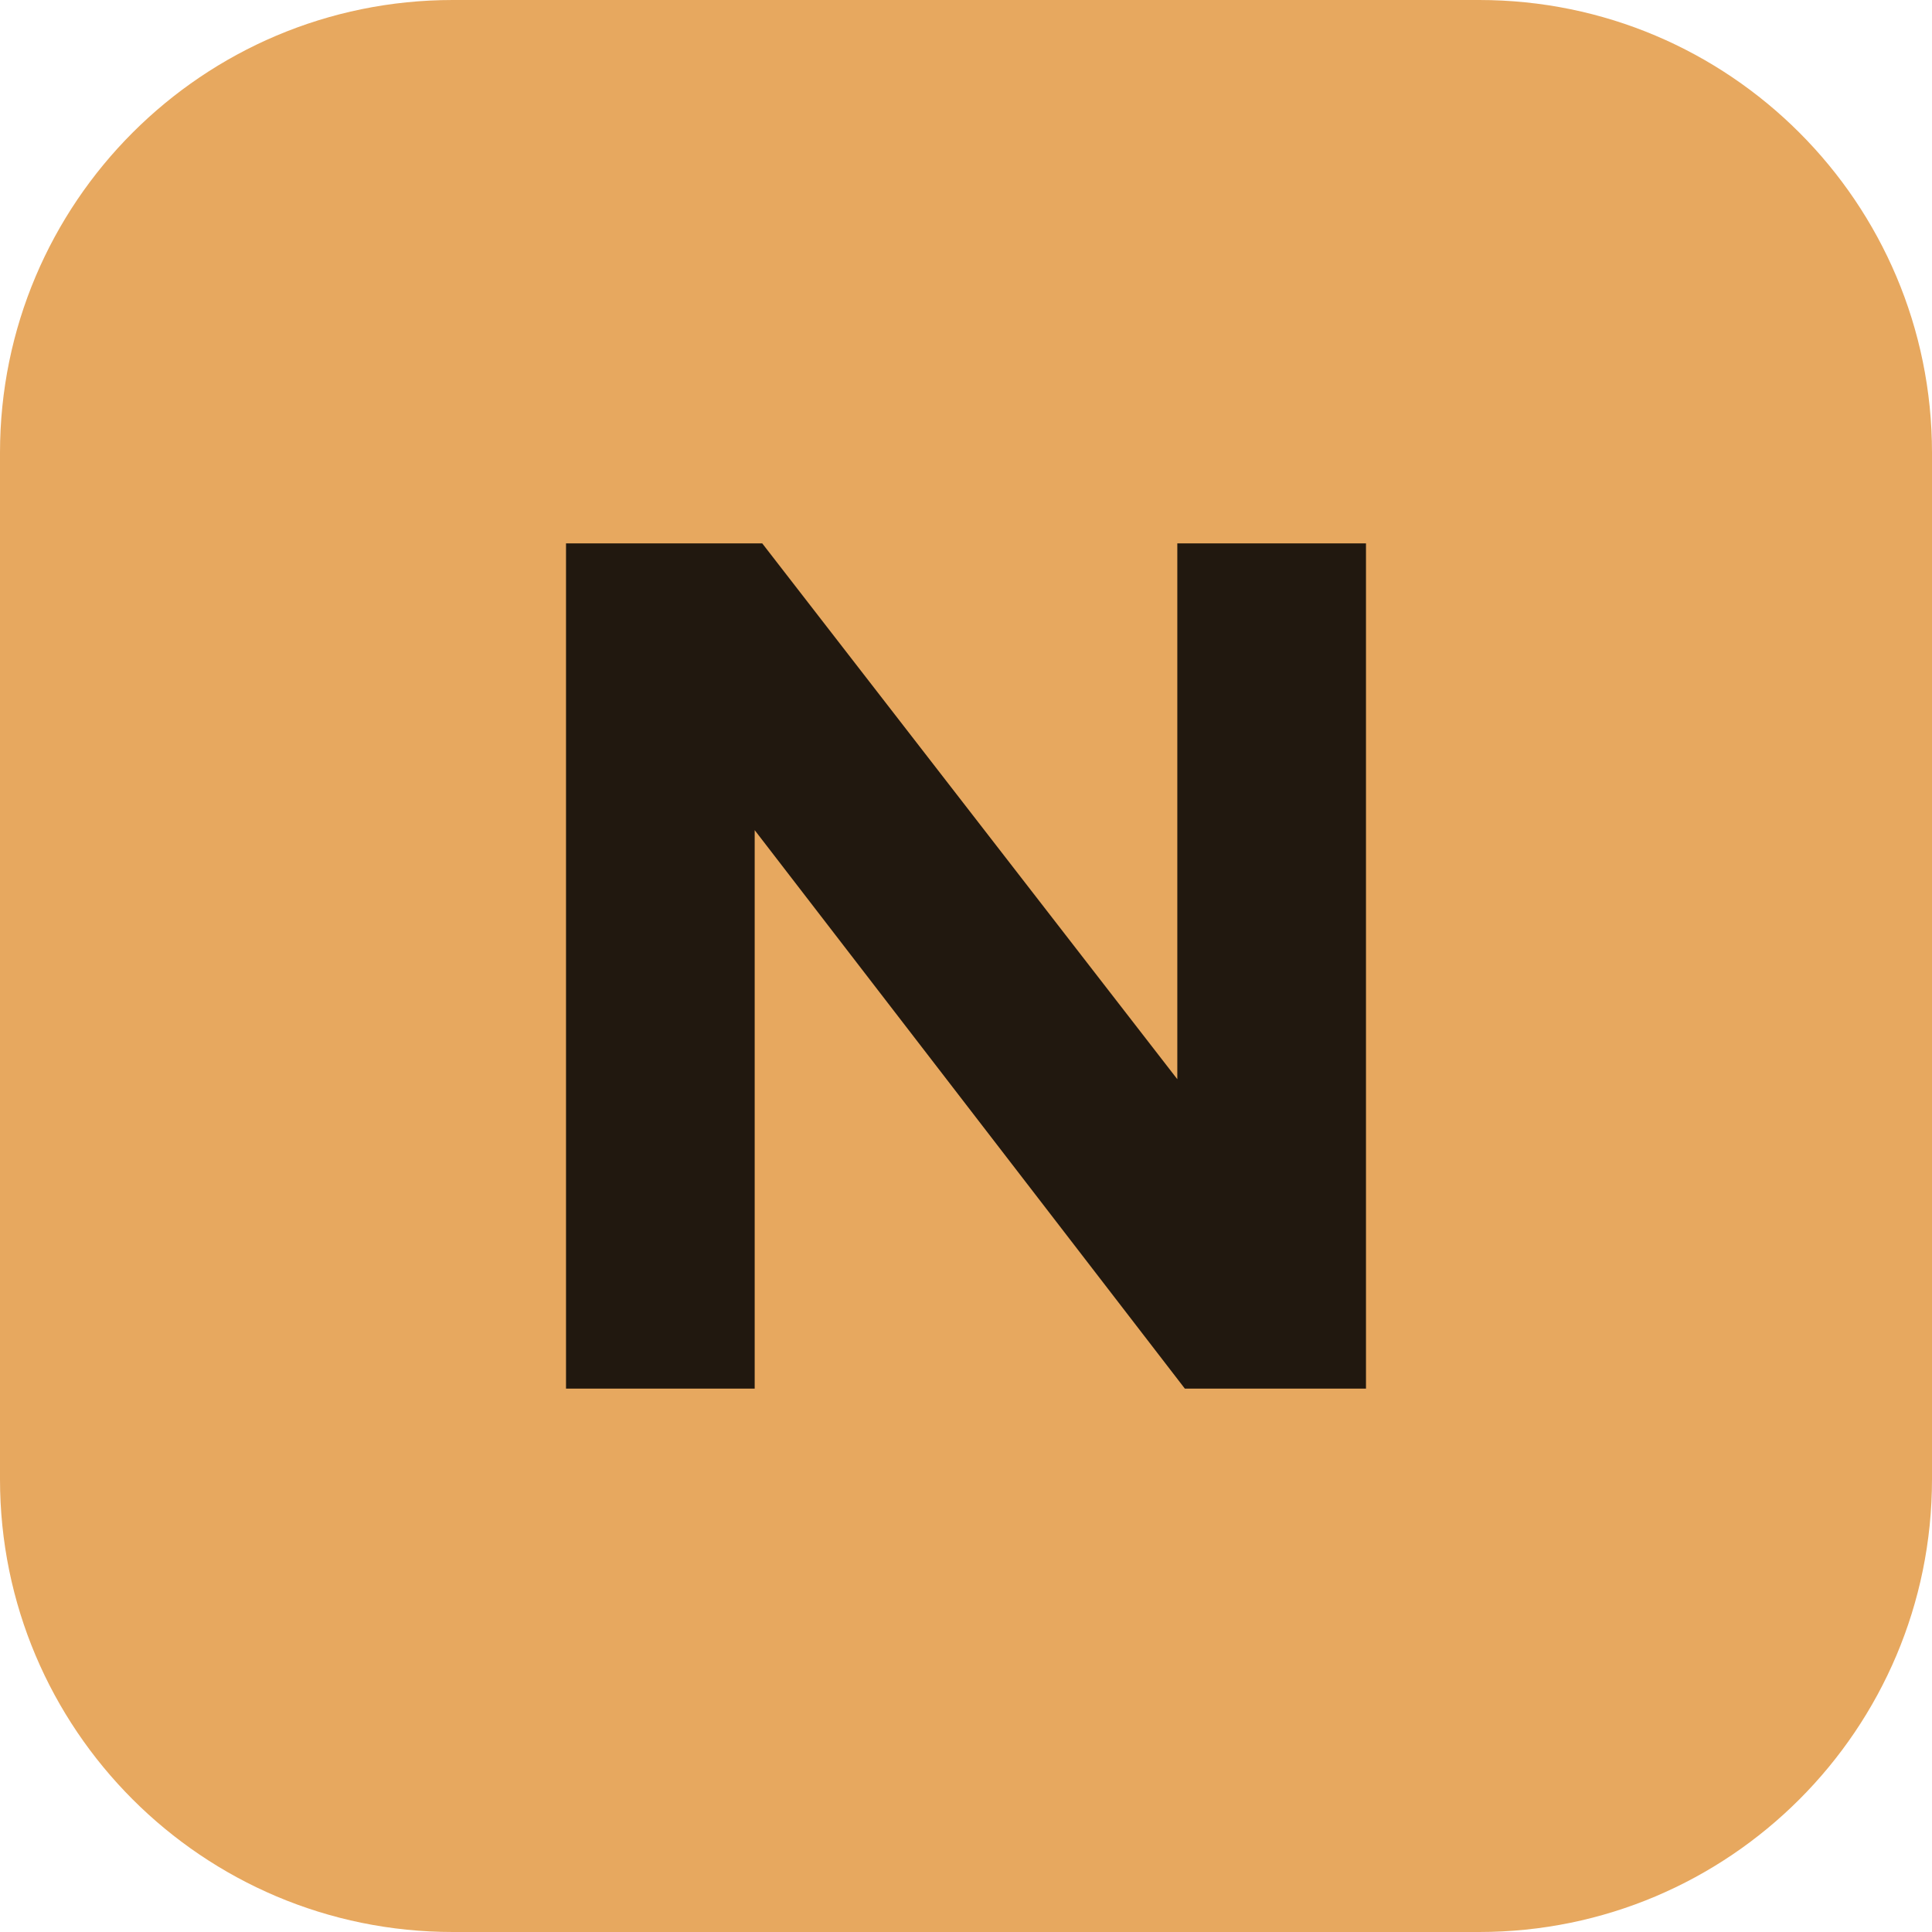
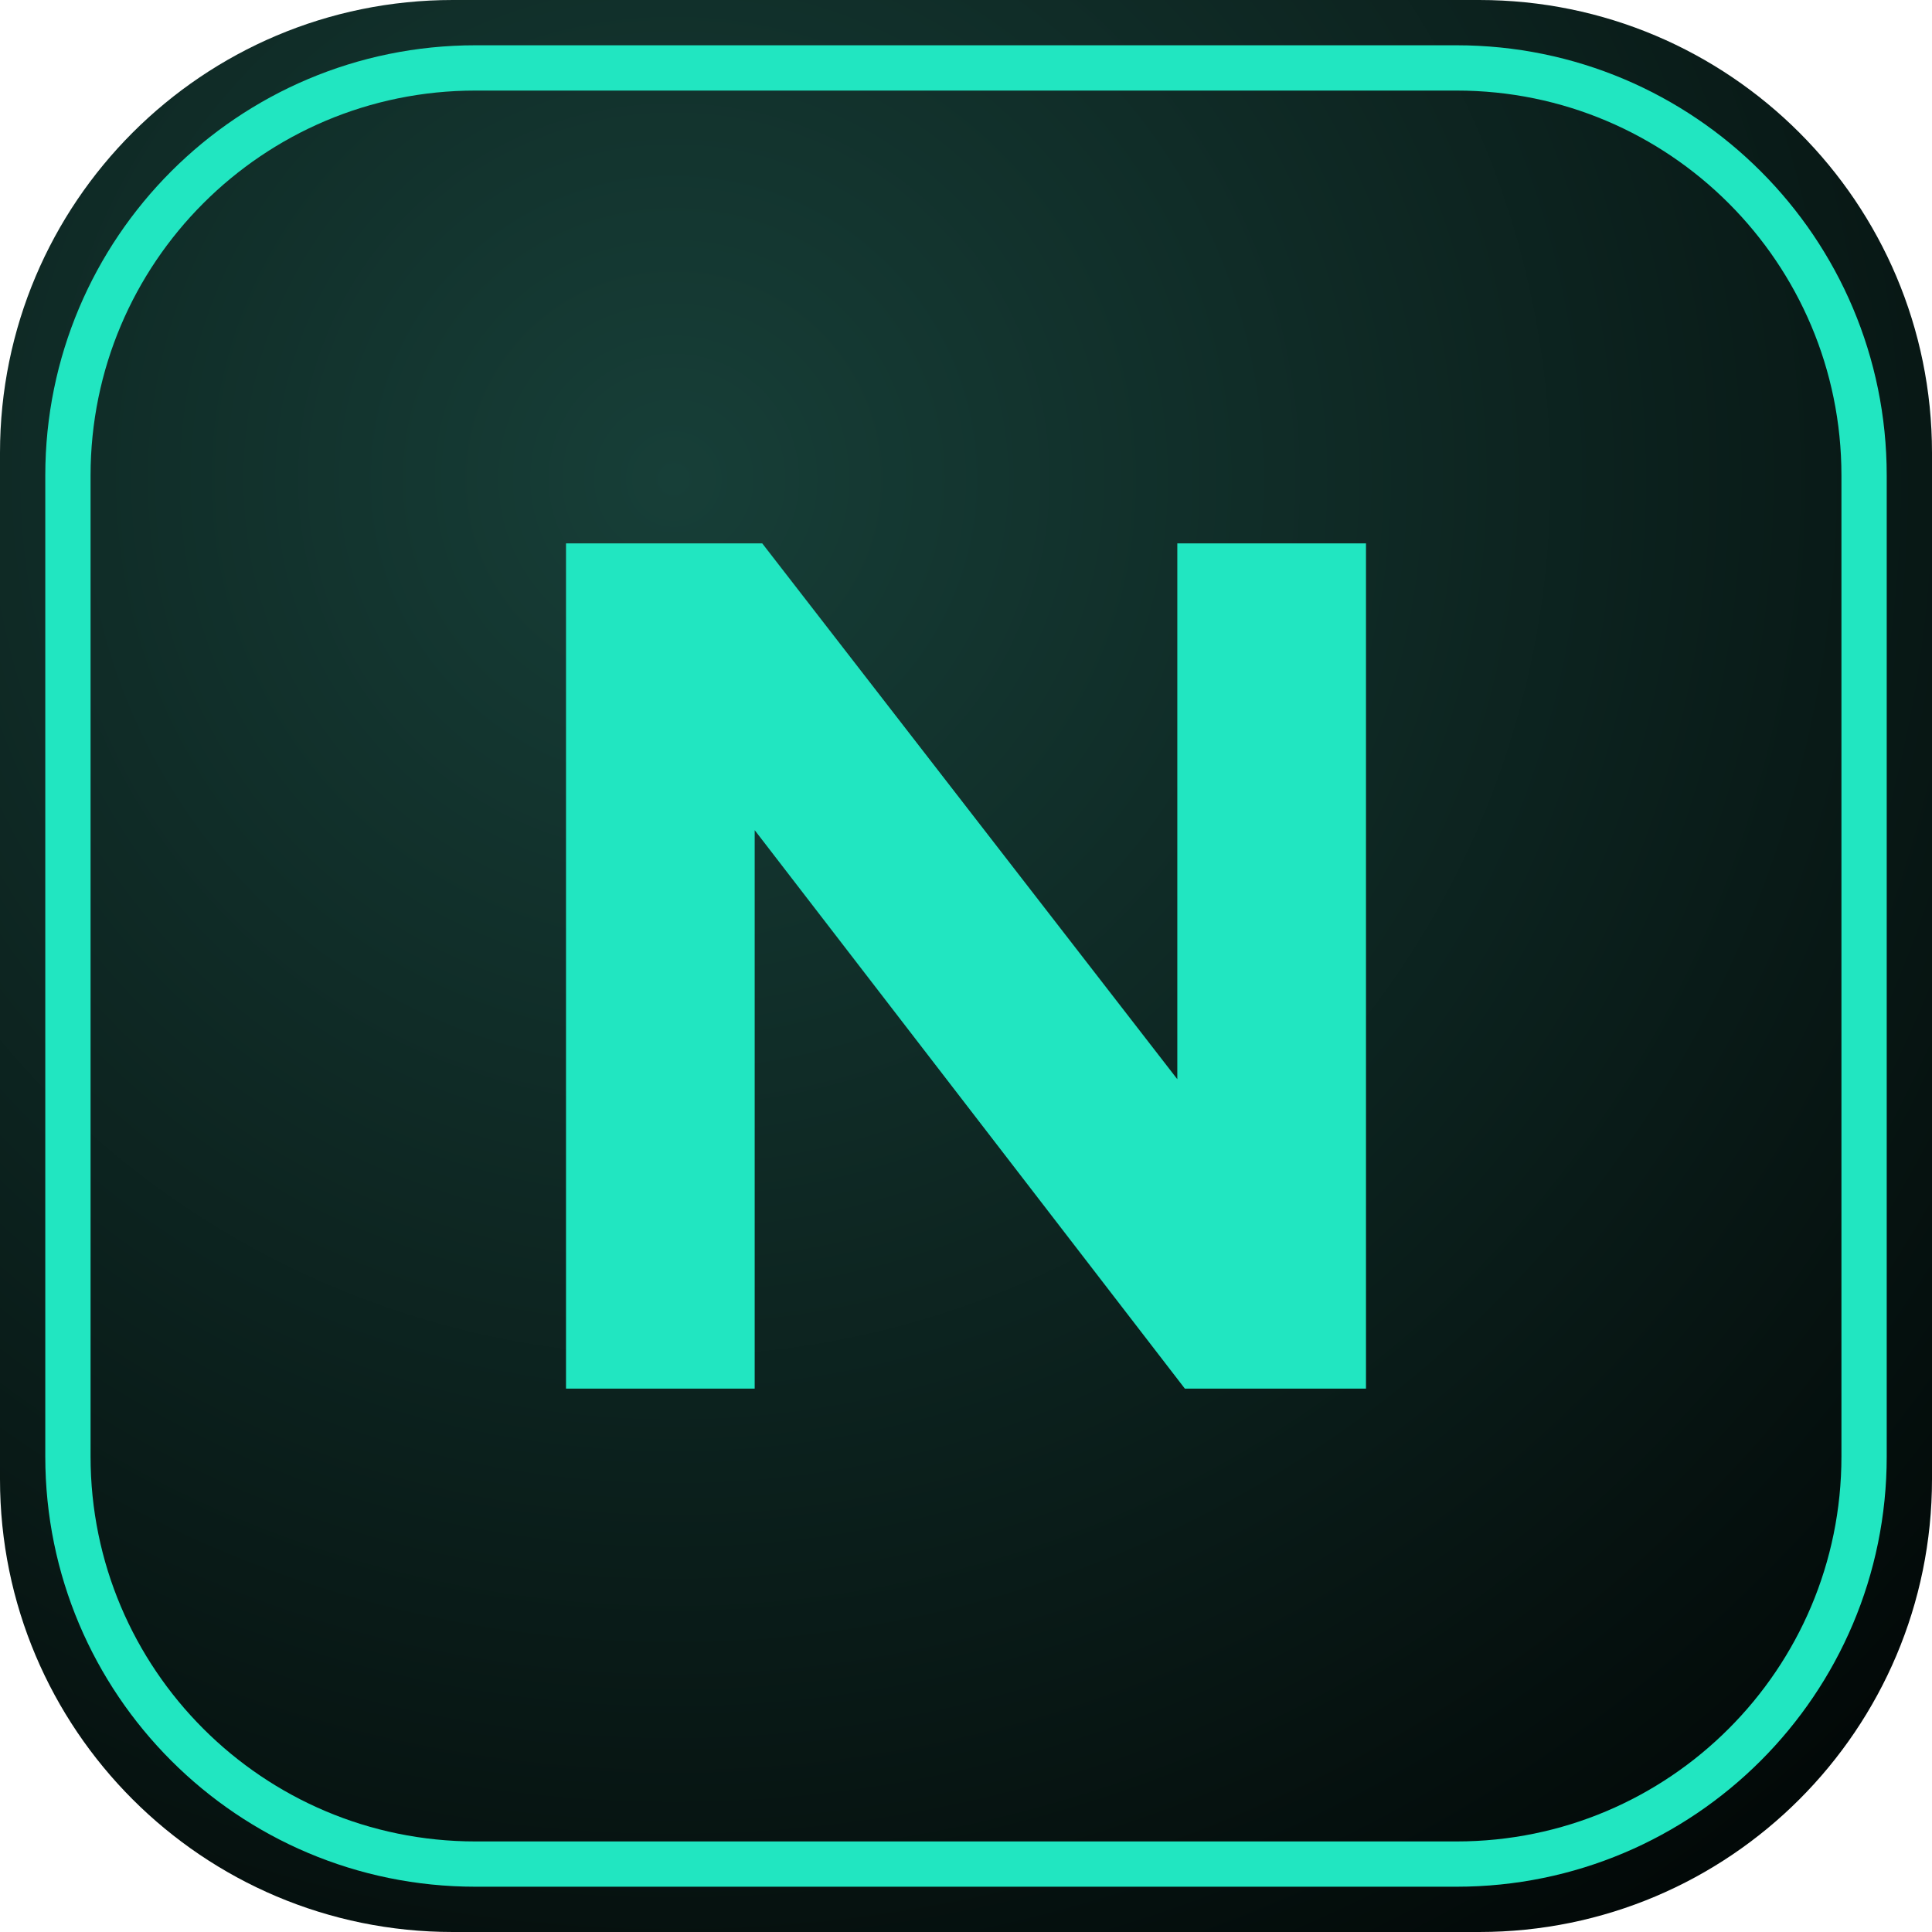
<svg xmlns="http://www.w3.org/2000/svg" viewBox="0 0 512 512">
-   <rect width="512" height="512" rx="120" fill="#e7a85f" />
-   <path d="M150 368V144h52l110 142V144h50v224h-48L200 220v148z" fill="#21180f" />
+   <defs>
+     <radialGradient id="g" cx="35%" cy="25%" r="90%">
+       <stop stop-color="#173f38" />
+       <stop offset="1" stop-color="#020807" />
+     </radialGradient>
+   </defs>
+   <rect width="512" height="512" rx="120" fill="url(#g)" />
+   <rect x="18" y="18" width="476" height="476" rx="108" fill="none" stroke="#21e6c1" stroke-width="12" />
+   <path d="M150 368V144h52l110 142V144h50v224h-48L200 220v148z" fill="#21e6c1" />
</svg>
